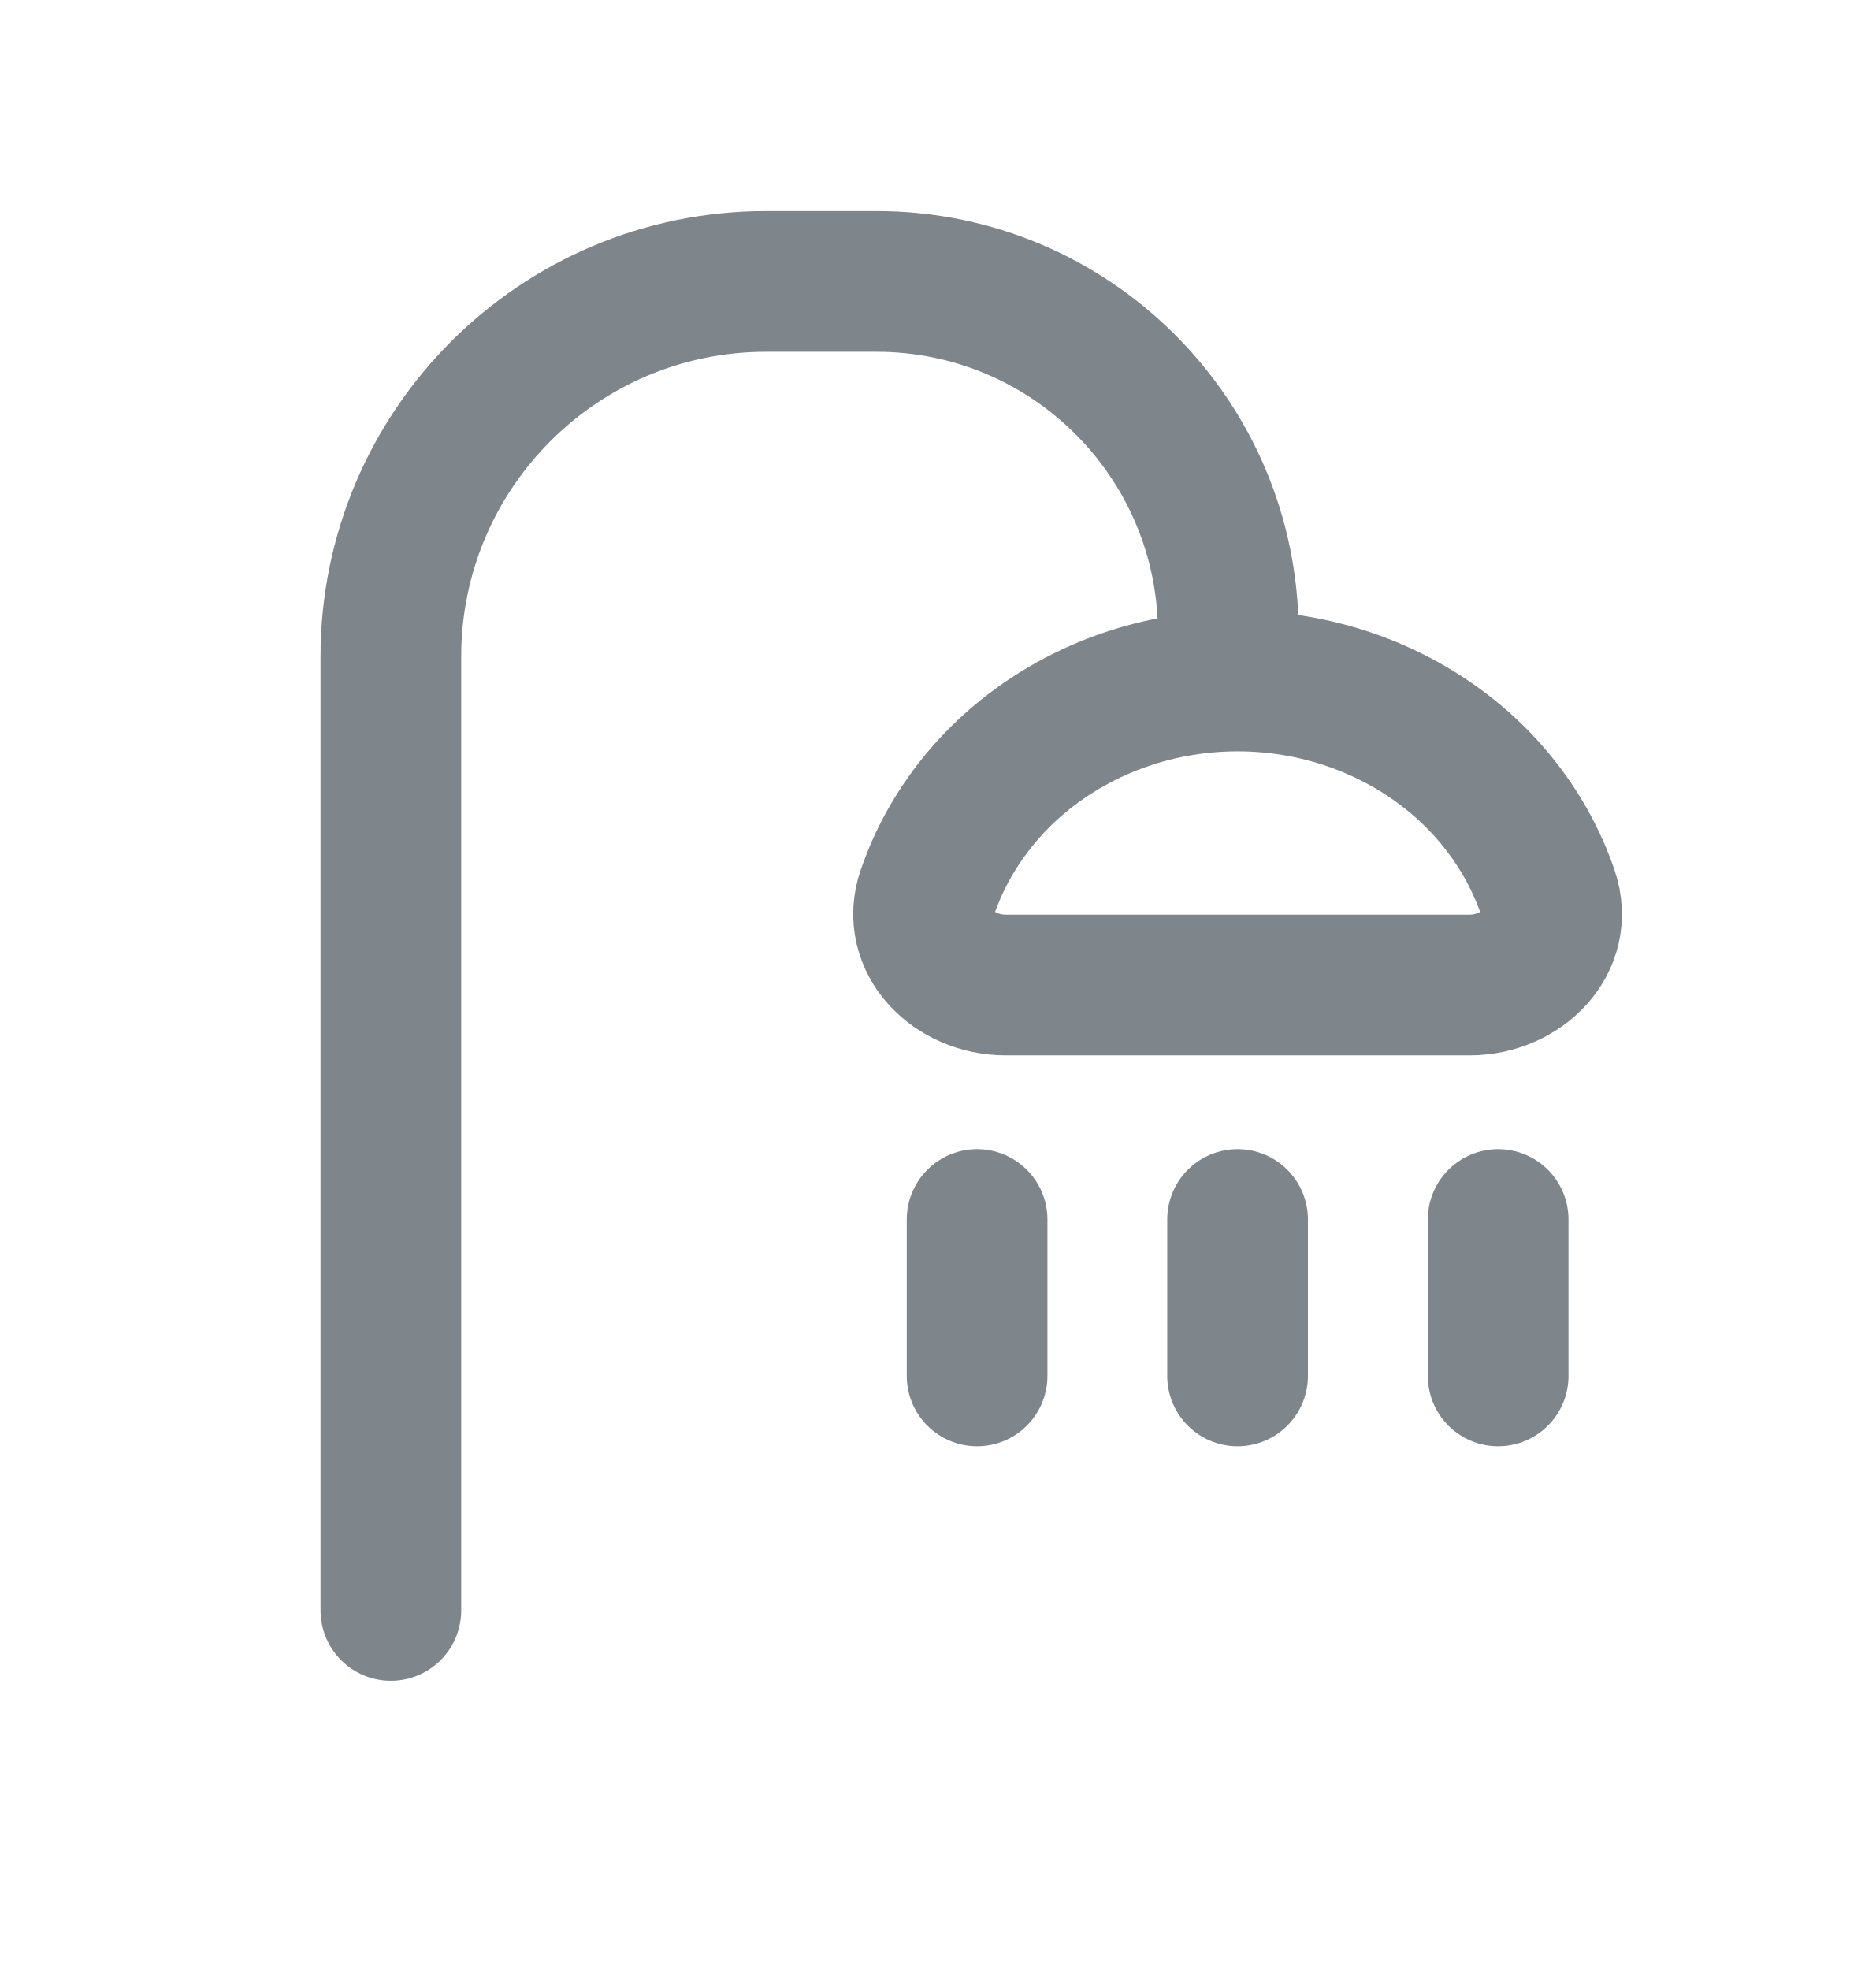
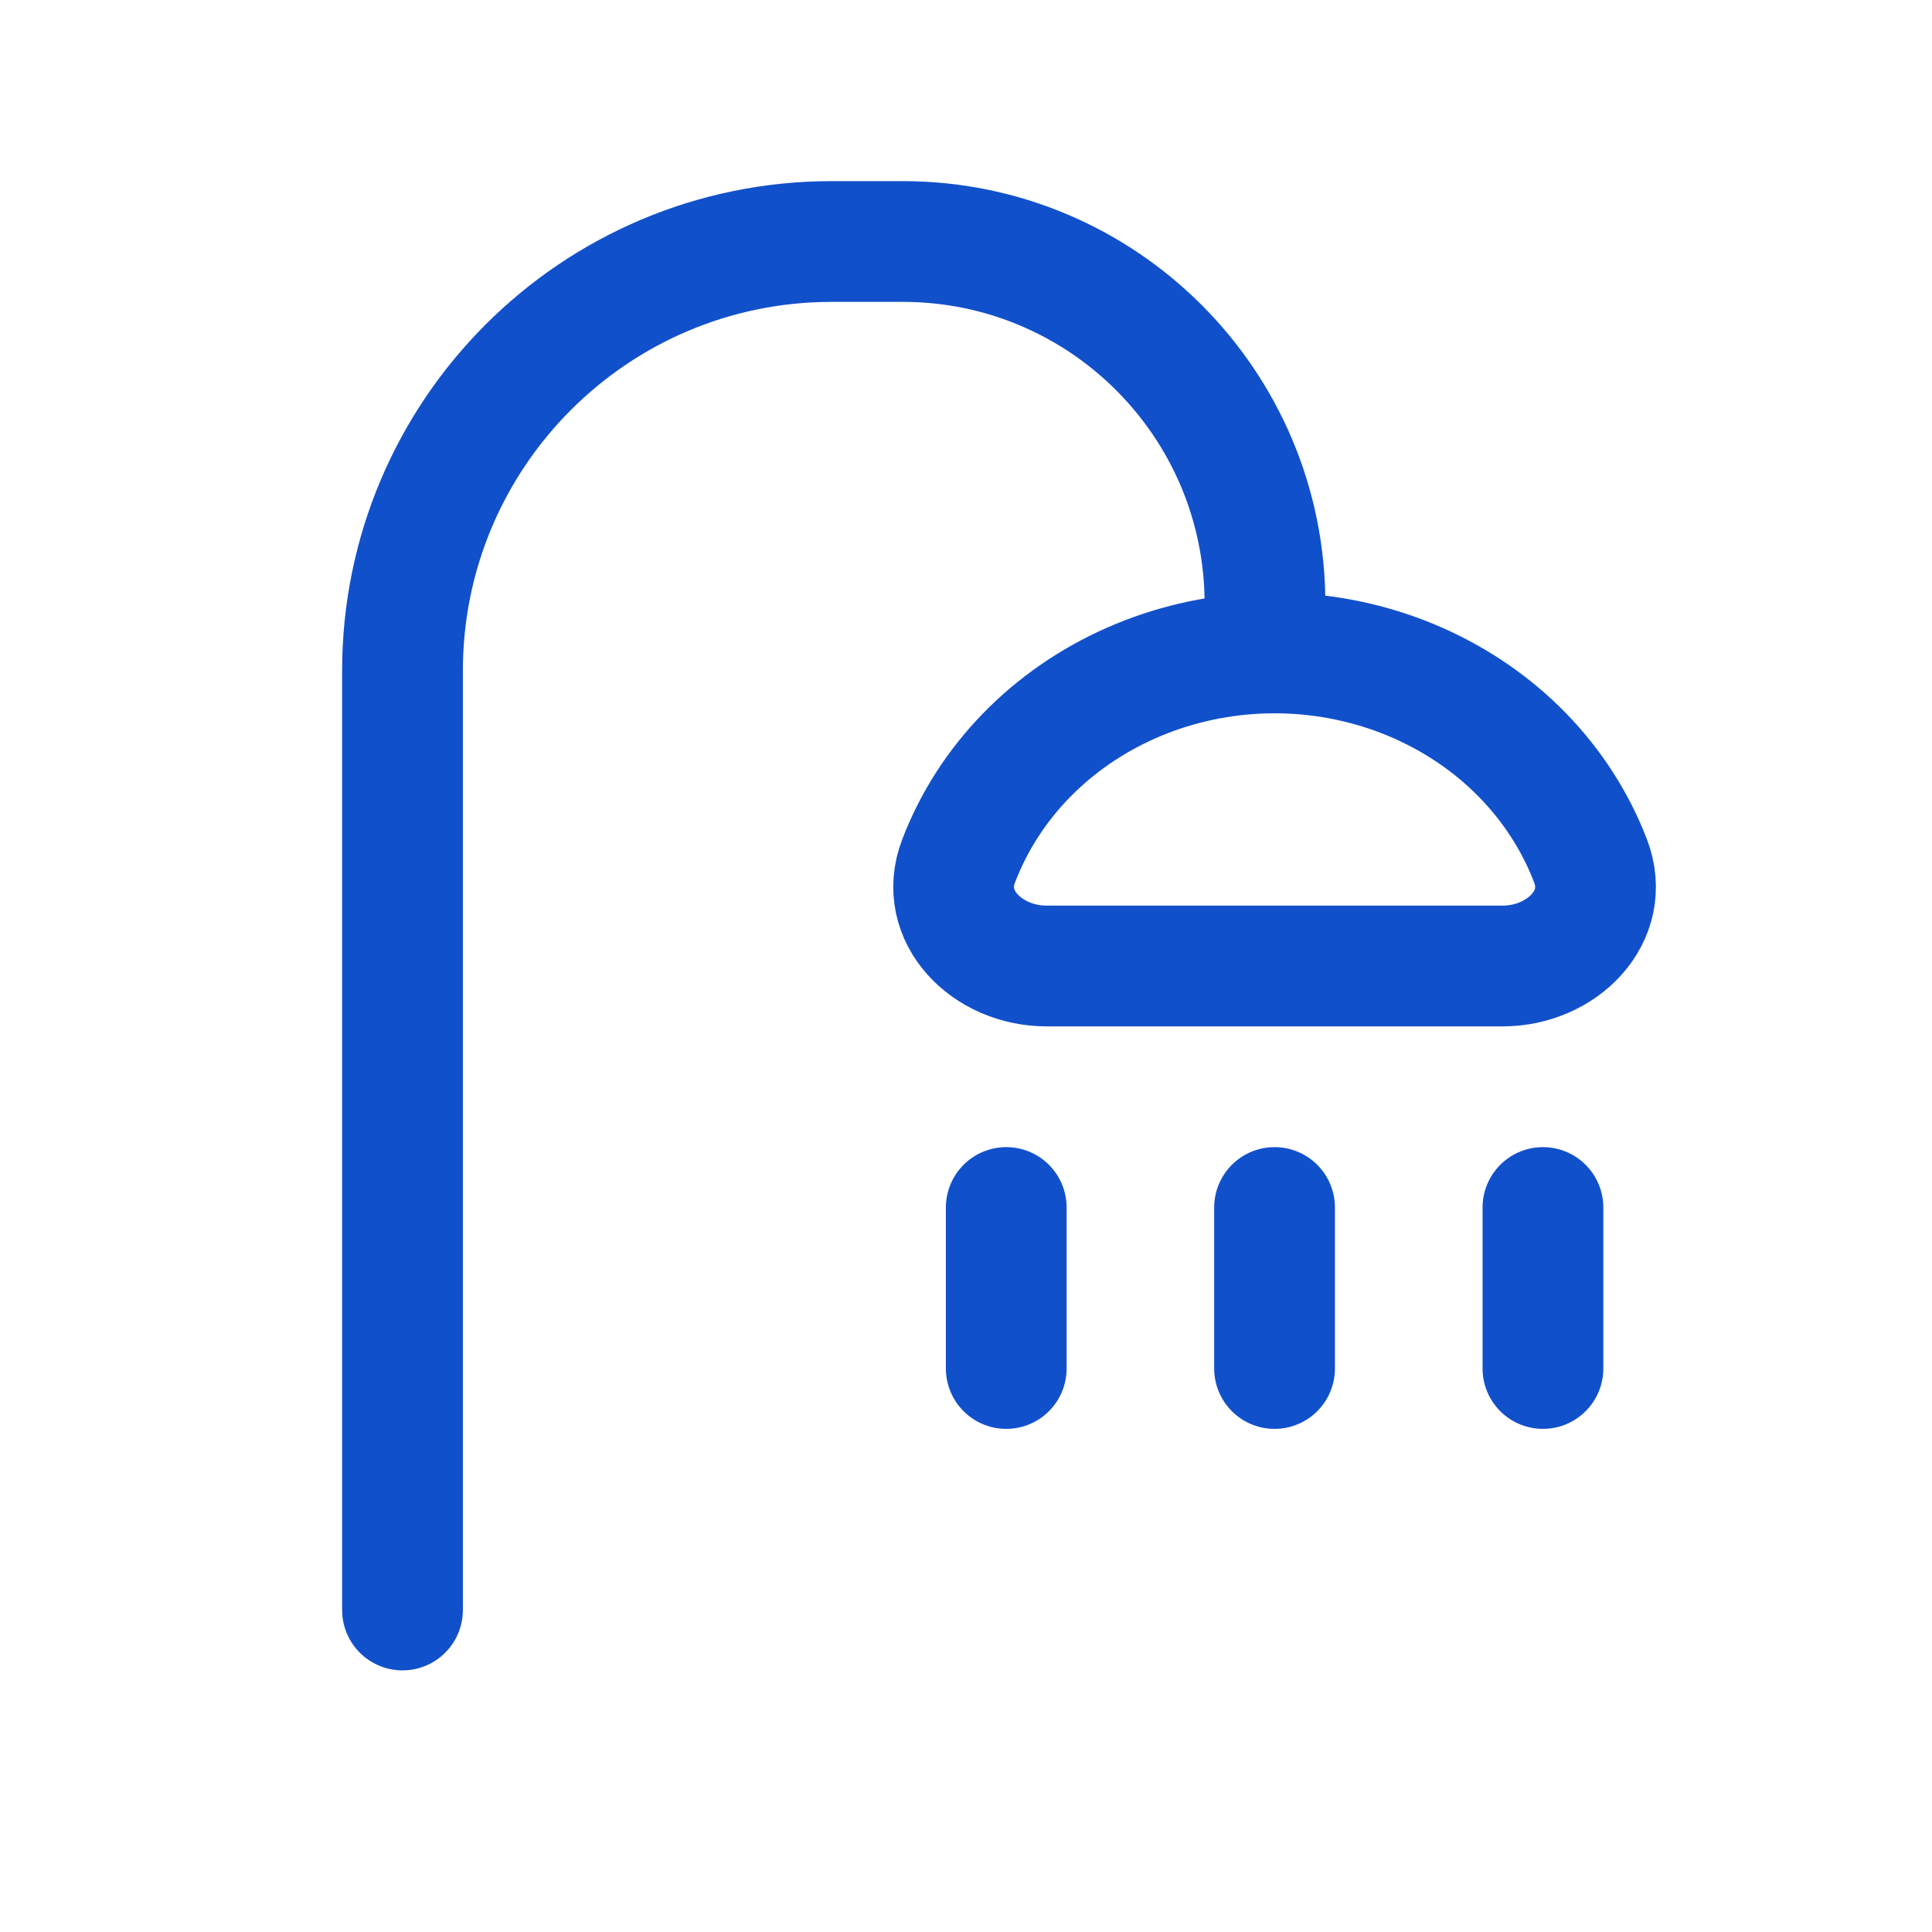
- <svg xmlns="http://www.w3.org/2000/svg" width="20" height="21" viewBox="0 0 20 21" fill="none">
-   <path d="M4.167 17.167V7C4.167 4.791 5.958 3 8.167 3H9.345C11.416 3 13.095 4.679 13.095 6.75V6.75" stroke="#7E868C" stroke-width="1.5" stroke-linecap="round" />
-   <path d="M16.402 9.26C16.44 9.345 16.474 9.431 16.503 9.518C16.681 10.041 16.219 10.5 15.667 10.5L10.722 10.5C10.17 10.5 9.707 10.041 9.885 9.518C9.915 9.431 9.949 9.345 9.986 9.26C10.161 8.867 10.417 8.509 10.739 8.208C11.062 7.908 11.444 7.669 11.866 7.506C12.287 7.343 12.738 7.259 13.194 7.259C13.65 7.259 14.102 7.343 14.523 7.506C14.944 7.669 15.327 7.908 15.65 8.208C15.972 8.509 16.228 8.867 16.402 9.26Z" stroke="#7E868C" stroke-width="1.5" stroke-linejoin="round" />
-   <path d="M10.417 13L10.417 14.667" stroke="#7E868C" stroke-width="1.5" stroke-linecap="round" />
-   <path d="M13.194 13L13.194 14.667" stroke="#7E868C" stroke-width="1.5" stroke-linecap="round" />
-   <path d="M15.972 13L15.972 14.667" stroke="#7E868C" stroke-width="1.5" stroke-linecap="round" />
+ <svg xmlns="http://www.w3.org/2000/svg" width="24" height="24" viewBox="0 0 24 24" fill="none">
+   <path d="M5 20V8.333C5 5.388 7.388 3 10.333 3H11.214C13.7 3 15.714 5.015 15.714 7.5V7.5" stroke="#1150CB" stroke-width="1.5" stroke-linecap="round" />
+   <path d="M19.683 10.512C19.71 10.573 19.735 10.634 19.759 10.696C20.021 11.384 19.403 12 18.667 12L13 12C12.264 12 11.645 11.384 11.908 10.696C11.931 10.634 11.957 10.573 11.984 10.512C12.193 10.04 12.5 9.611 12.887 9.25C13.274 8.889 13.733 8.603 14.239 8.407C14.744 8.212 15.286 8.111 15.833 8.111C16.381 8.111 16.922 8.212 17.428 8.407C17.933 8.603 18.393 8.889 18.78 9.25C19.166 9.611 19.473 10.04 19.683 10.512Z" stroke="#1150CB" stroke-width="1.5" stroke-linejoin="round" />
+   <path d="M12.5 15L12.5 17" stroke="#1150CB" stroke-width="1.5" stroke-linecap="round" />
+   <path d="M15.833 15L15.833 17" stroke="#1150CB" stroke-width="1.5" stroke-linecap="round" />
+   <path d="M19.167 15L19.167 17" stroke="#1150CB" stroke-width="1.5" stroke-linecap="round" />
</svg>
